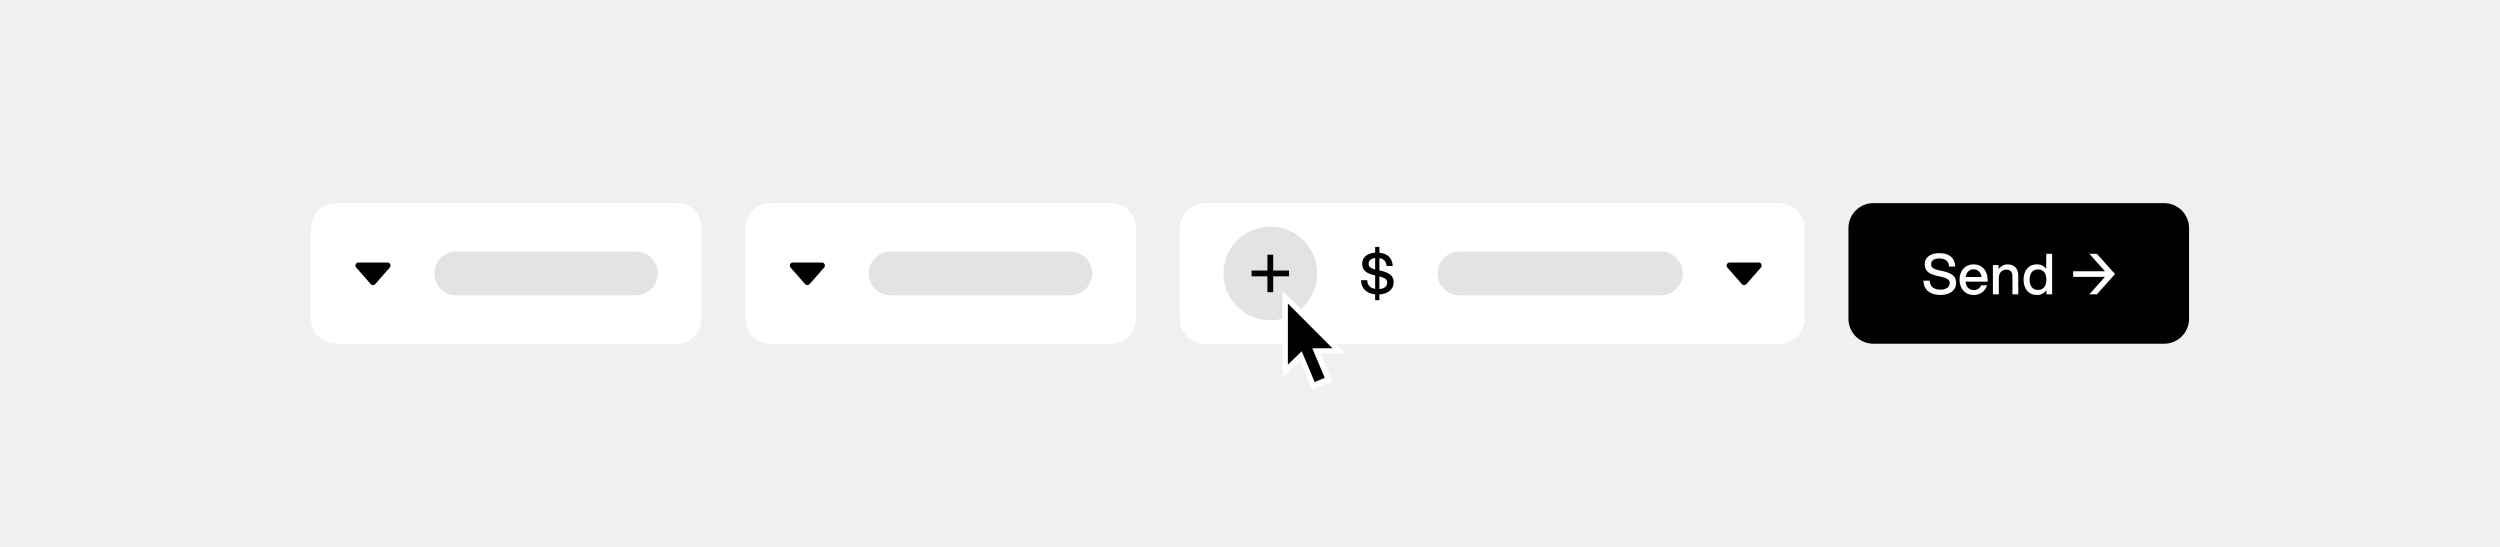
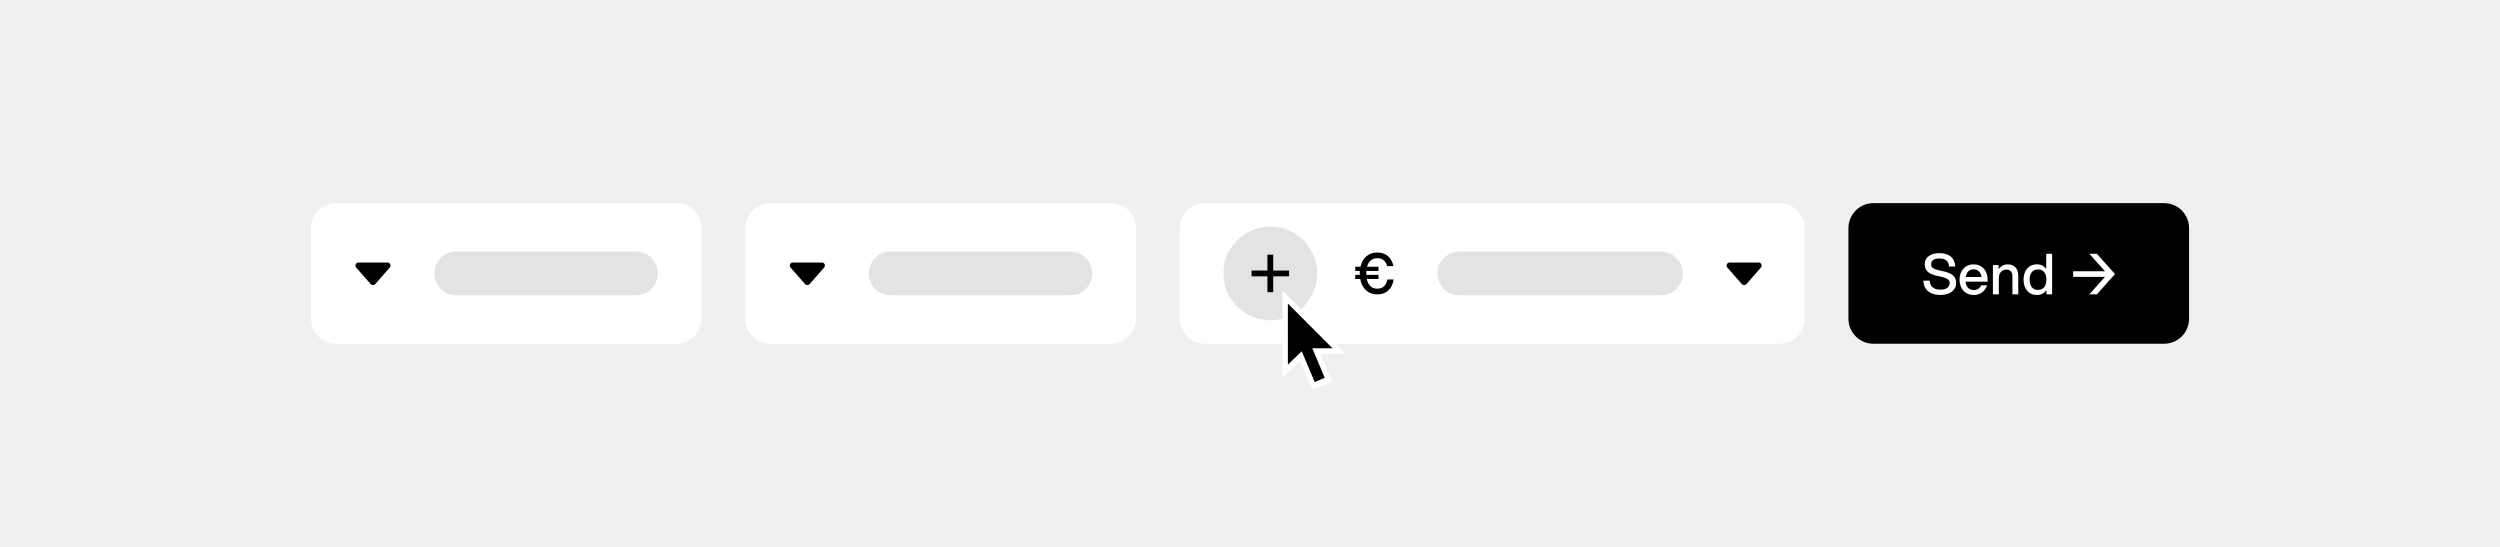
<svg xmlns="http://www.w3.org/2000/svg" width="1600" height="350" viewBox="0 0 1600 350">
  <defs>
-     <style>.a{clip-path:url(#b);}.b{fill:#f0f0f0;}.c,.f{fill:#fff;}.d{fill:#e3e3e3;}.e{fill:#030303;}.f,.g{fill-rule:evenodd;}</style>
+     <style>.a{clip-path:url(#b);}.b{fill:#f0f0f0;}.c,.e{fill:#fff;}.d{fill:#e3e3e3;}.e,.f{fill-rule:evenodd;}</style>
    <clipPath id="b">
      <rect width="1600" height="350" />
    </clipPath>
  </defs>
  <g id="a" class="a">
    <rect class="b" width="1600" height="350" rx="30" />
    <rect class="c" width="400" height="90" rx="16" transform="translate(755 130)" />
    <rect width="218" height="90" rx="16" transform="translate(1183 130)" />
    <rect class="d" width="157" height="28" rx="14" transform="translate(920 161)" />
    <circle class="d" cx="30" cy="30" r="30" transform="translate(783 145)" />
    <path class="c" d="M-51.858.432c5.9,0,10.008-2.916,10.008-7.7,0-3.888-1.908-6.264-9.5-7.776-5.688-1.116-6.48-2.232-6.48-4.392s2.016-3.492,5.04-3.492c4.32,0,6.192,1.764,6.408,5.148h3.96c-.144-4.86-3.2-8.568-10.368-8.568-5.364,0-9.18,2.772-9.18,6.984,0,4.68,3.024,6.624,9.108,7.812,5.724,1.188,6.876,2.268,6.876,4.392,0,2.772-2.412,4.176-5.8,4.176-3.564,0-6.8-1.3-6.948-5.724h-4.032C-62.586-2.448-58.014.432-51.858.432Zm21.2,0a8.644,8.644,0,0,0,8.6-6.156h-3.78a4.887,4.887,0,0,1-4.824,2.988c-3.024,0-4.788-2.124-5.148-5.364h14.148V-9.18c0-5.868-3.456-9.972-9-9.972s-9,4.176-9,9.792S-36.2.432-30.654.432Zm-5.076-11.52c.468-2.952,2.232-4.9,5.076-4.9s4.608,1.944,5.076,4.9Zm29.916-.576V0H-2.07V-12.06c0-3.852-2.124-7.092-6.66-7.092a7.034,7.034,0,0,0-5.94,3.06V-18.72h-3.636V0h3.78V-10.368c0-4.608,3.348-5.436,4.788-5.436C-7-15.8-5.814-14.076-5.814-11.664ZM19.6,0V-25.92h-3.78v9.684a6.915,6.915,0,0,0-5.976-2.916c-5.508,0-8.532,4.176-8.532,9.792S4.338.432,9.846.432a7.049,7.049,0,0,0,6.12-3.1V0ZM5.2-9.36c0-3.852,1.728-6.552,5.364-6.552s5.364,2.7,5.364,6.552S14.2-2.808,10.566-2.808,5.2-5.508,5.2-9.36Zm27.864-1.8h20.34L43.434,0h4.824L59.85-12.96,48.258-25.92H43.434l9.972,11.16H33.066Z" transform="translate(1293.766 188.352)" />
-     <path d="M-1.3,4.1H1.4V.4c5.4-.288,9.108-3.132,9.108-7.668,0-3.816-1.836-6.192-9.108-7.7v-7.812c3.024.432,4.392,2.16,4.572,5h3.96c-.144-4.428-2.664-7.884-8.532-8.5v-3.744H-1.3v3.708c-4.9.288-8.316,2.952-8.316,6.948,0,4.464,2.772,6.444,8.316,7.632v8.6c-2.772-.432-4.968-1.944-5.076-5.58H-10.4C-10.26-3.06-6.516-.18-1.3.36ZM-5.472-19.44c0-1.944,1.656-3.2,4.176-3.456v7.344C-4.9-16.524-5.472-17.6-5.472-19.44ZM1.4-3.024v-8.1c4.068,1.044,4.968,2.088,4.968,3.96C6.372-4.608,4.356-3.24,1.4-3.024Z" transform="translate(881.404 188.024)" />
-     <path class="e" d="M-11.622-16.516H-1.474V-6.368h3.7V-16.516H12.378v-3.7H2.23V-30.368h-3.7V-20.22H-11.622Z" transform="translate(812.622 193.368)" />
+     <path d="M-11.622-16.516H-1.474V-6.368h3.7V-16.516H12.378v-3.7H2.23V-30.368h-3.7V-20.22H-11.622Z" transform="translate(812.622 193.368)" />
    <rect class="c" width="250" height="90" rx="16" transform="translate(477 130)" />
    <rect class="c" width="250" height="90" rx="16" transform="translate(199 130)" />
    <path d="M382.361,14.5h18.58a1.94,1.94,0,0,1,1.45,3.219l-9.306,10.608h0l-.174.174a1.953,1.953,0,0,1-2.724-.174l-9.306-10.608a1.909,1.909,0,0,1-.492-1.276A1.987,1.987,0,0,1,382.361,14.5Z" transform="translate(125.062 153.5)" />
    <path d="M382.361,14.5h18.58a1.94,1.94,0,0,1,1.45,3.219l-9.306,10.608h0l-.174.174a1.953,1.953,0,0,1-2.724-.174l-9.306-10.608a1.909,1.909,0,0,1-.492-1.276A1.987,1.987,0,0,1,382.361,14.5Z" transform="translate(-152.938 153.5)" />
    <path d="M382.361,14.5h18.58a1.94,1.94,0,0,1,1.45,3.219l-9.306,10.608h0l-.174.174a1.953,1.953,0,0,1-2.724-.174l-9.306-10.608a1.909,1.909,0,0,1-.492-1.276A1.987,1.987,0,0,1,382.361,14.5Z" transform="translate(724.61 153.5)" />
    <rect class="d" width="143" height="28" rx="14" transform="translate(556 161)" />
    <rect class="d" width="143" height="28" rx="14" transform="translate(278 161)" />
    <g transform="translate(820.754 185.88)">
-       <path class="f" d="M172.4,200.912l-40.492-40.59v55.947l11.265-10.939,7.877,18.657,12.594-5.362-7.337-17.713Z" transform="translate(-131.907 -160.322)" />
-       <path class="g" d="M161.528,191.55,133,162.964v39.084l8.864-8.557,8.278,19.692,6.442-2.7-7.964-18.929Z" transform="translate(-129.511 -154.555)" />
+       <path class="e" d="M172.4,200.912l-40.492-40.59v55.947l11.265-10.939,7.877,18.657,12.594-5.362-7.337-17.713Z" transform="translate(-131.907 -160.322)" />
+       <path class="f" d="M161.528,191.55,133,162.964v39.084l8.864-8.557,8.278,19.692,6.442-2.7-7.964-18.929Z" transform="translate(-129.511 -154.555)" />
    </g>
+     <path d="M1.3.432c6.444,0,9.756-4.356,10.44-9.54h-4C7.2-5.9,5.292-3.2,1.3-3.2-2.664-3.2-4.68-5.8-5.436-9.4H2.052V-12.06H-5.724a7.525,7.525,0,0,1-.036-.9c0-.54.036-1.08.072-1.62h7.74v-2.664H-5.256c.864-3.2,2.88-5.472,6.552-5.472A6.062,6.062,0,0,1,7.56-17.64h4.032c-.864-4.752-4.176-8.712-10.3-8.712-6.084,0-9.576,3.888-10.764,9.108h-3.348v2.664h2.952c-.036.54-.072,1.08-.072,1.62a7.525,7.525,0,0,0,.036.9h-2.916V-9.4h3.2C-8.6-3.816-5.076.432,1.3.432Z" transform="translate(880.18 187.96)" />
  </g>
</svg>
